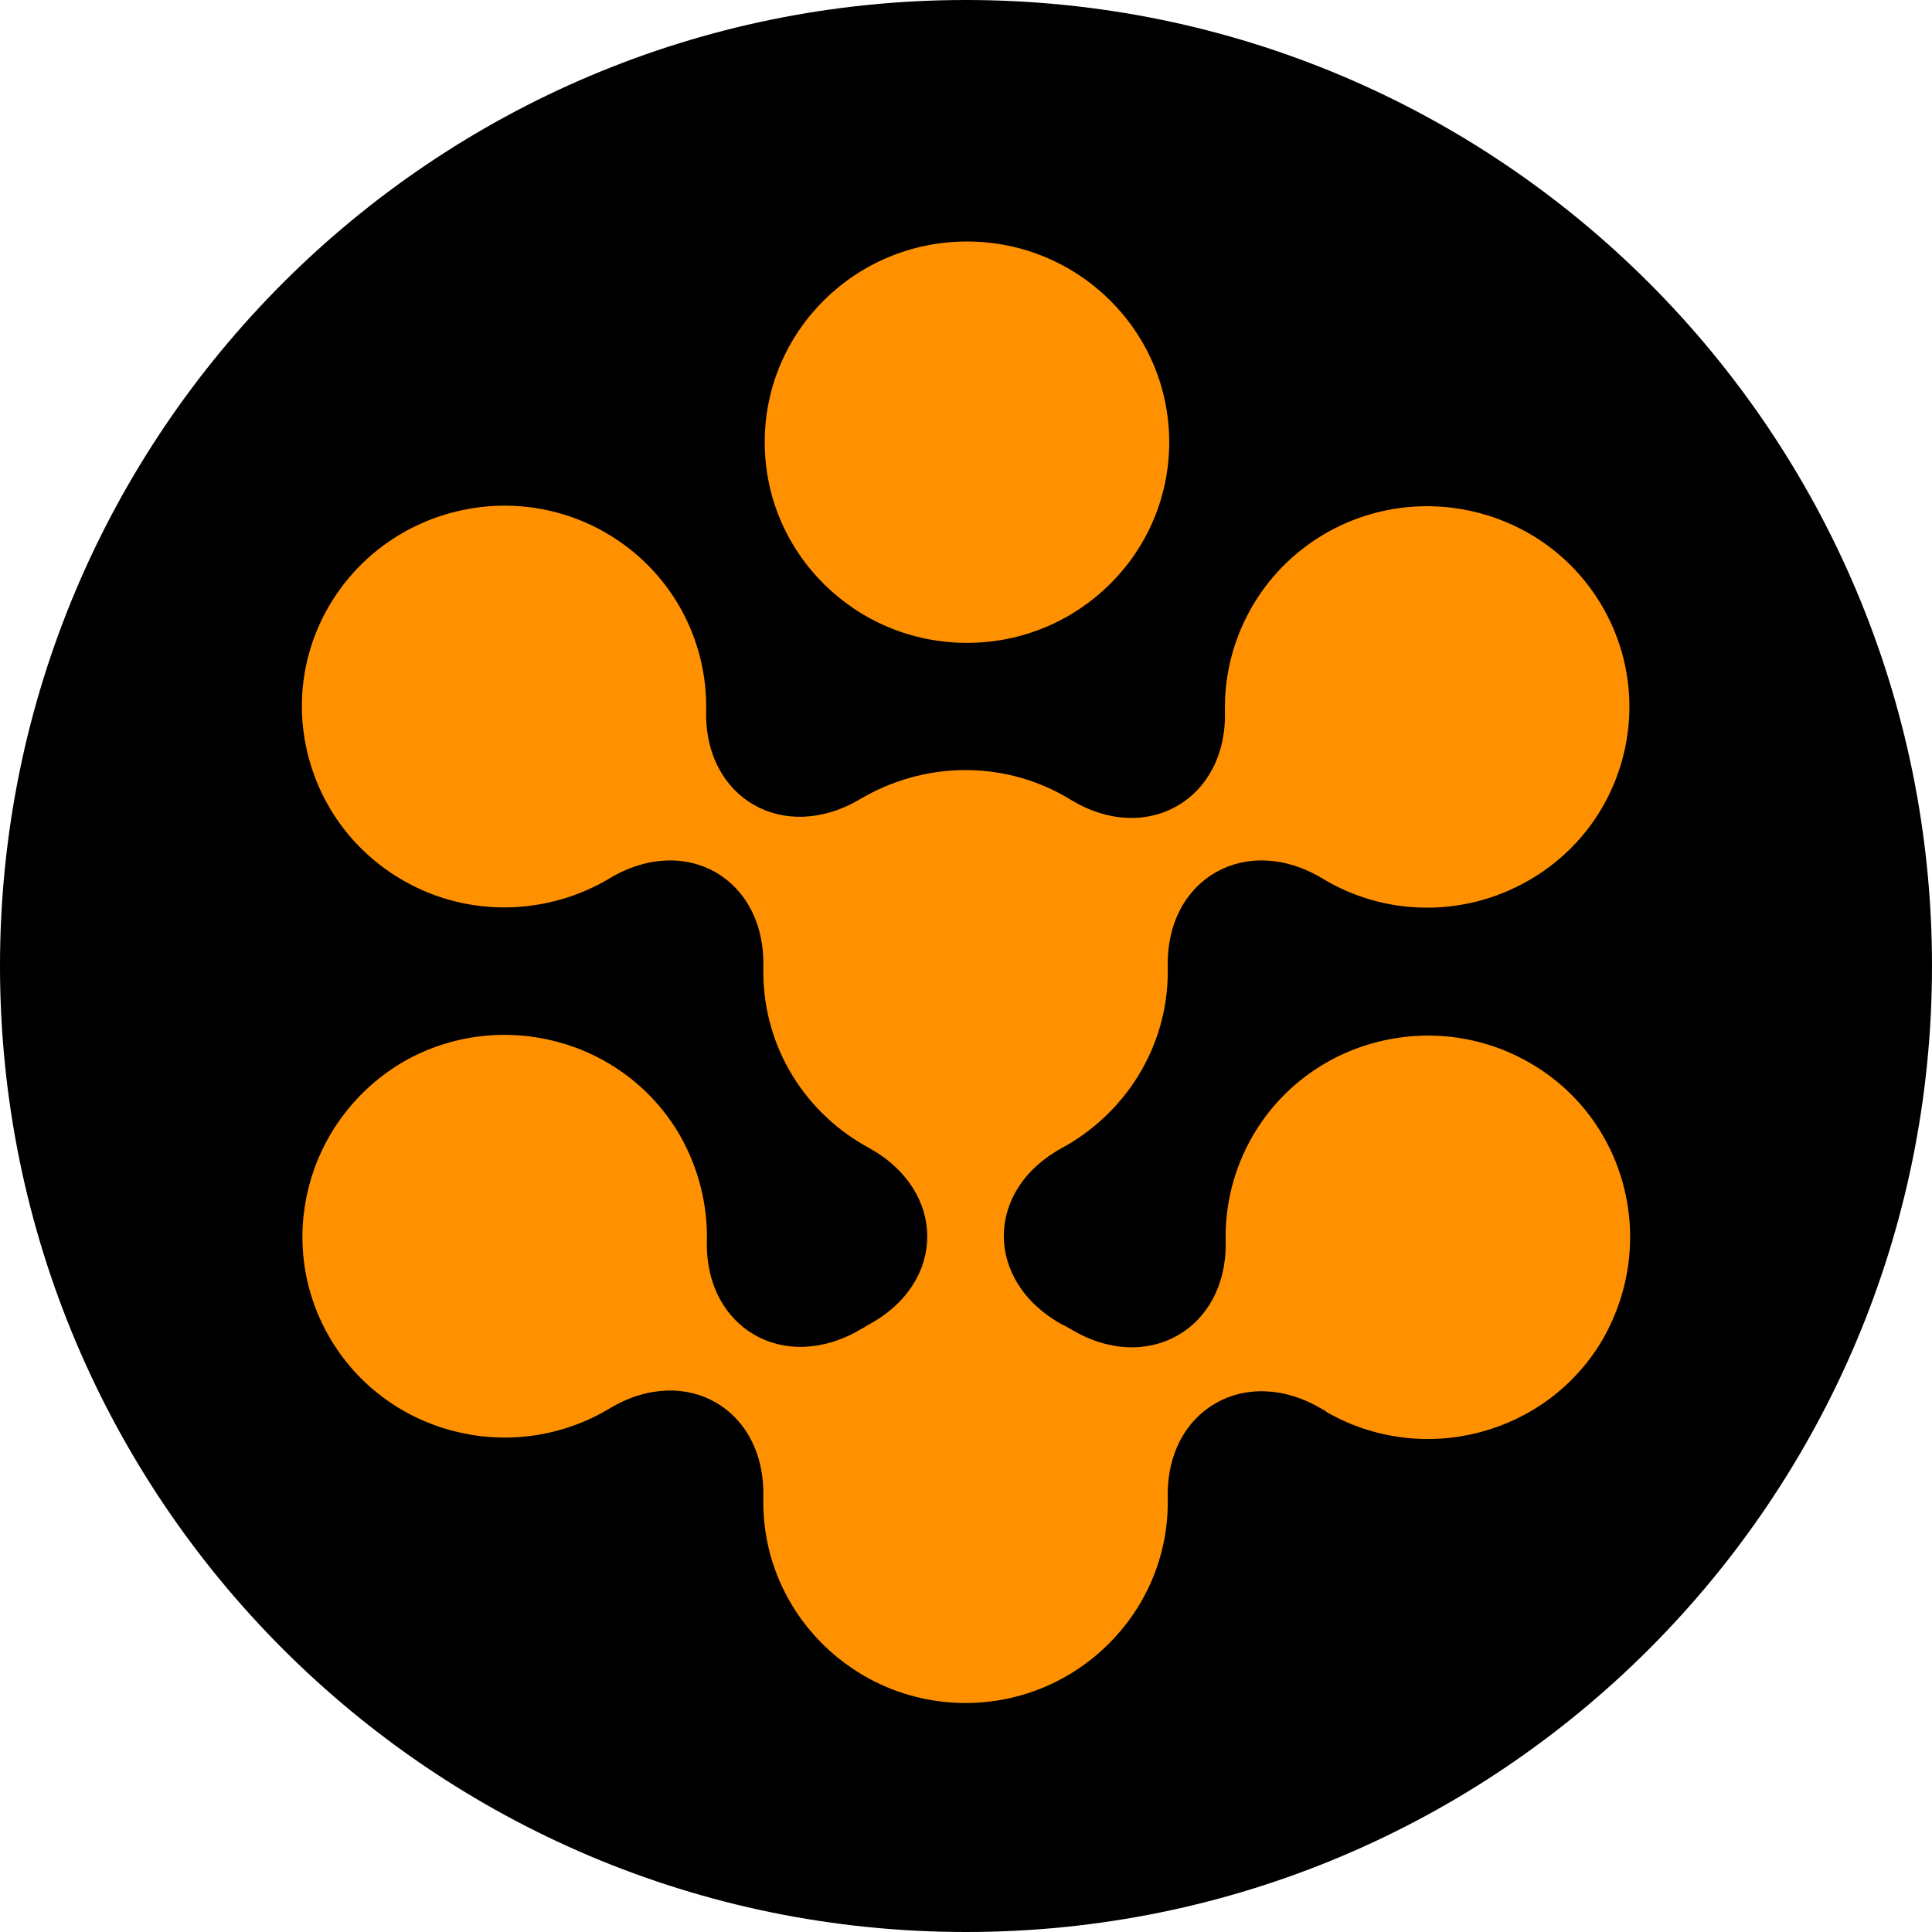
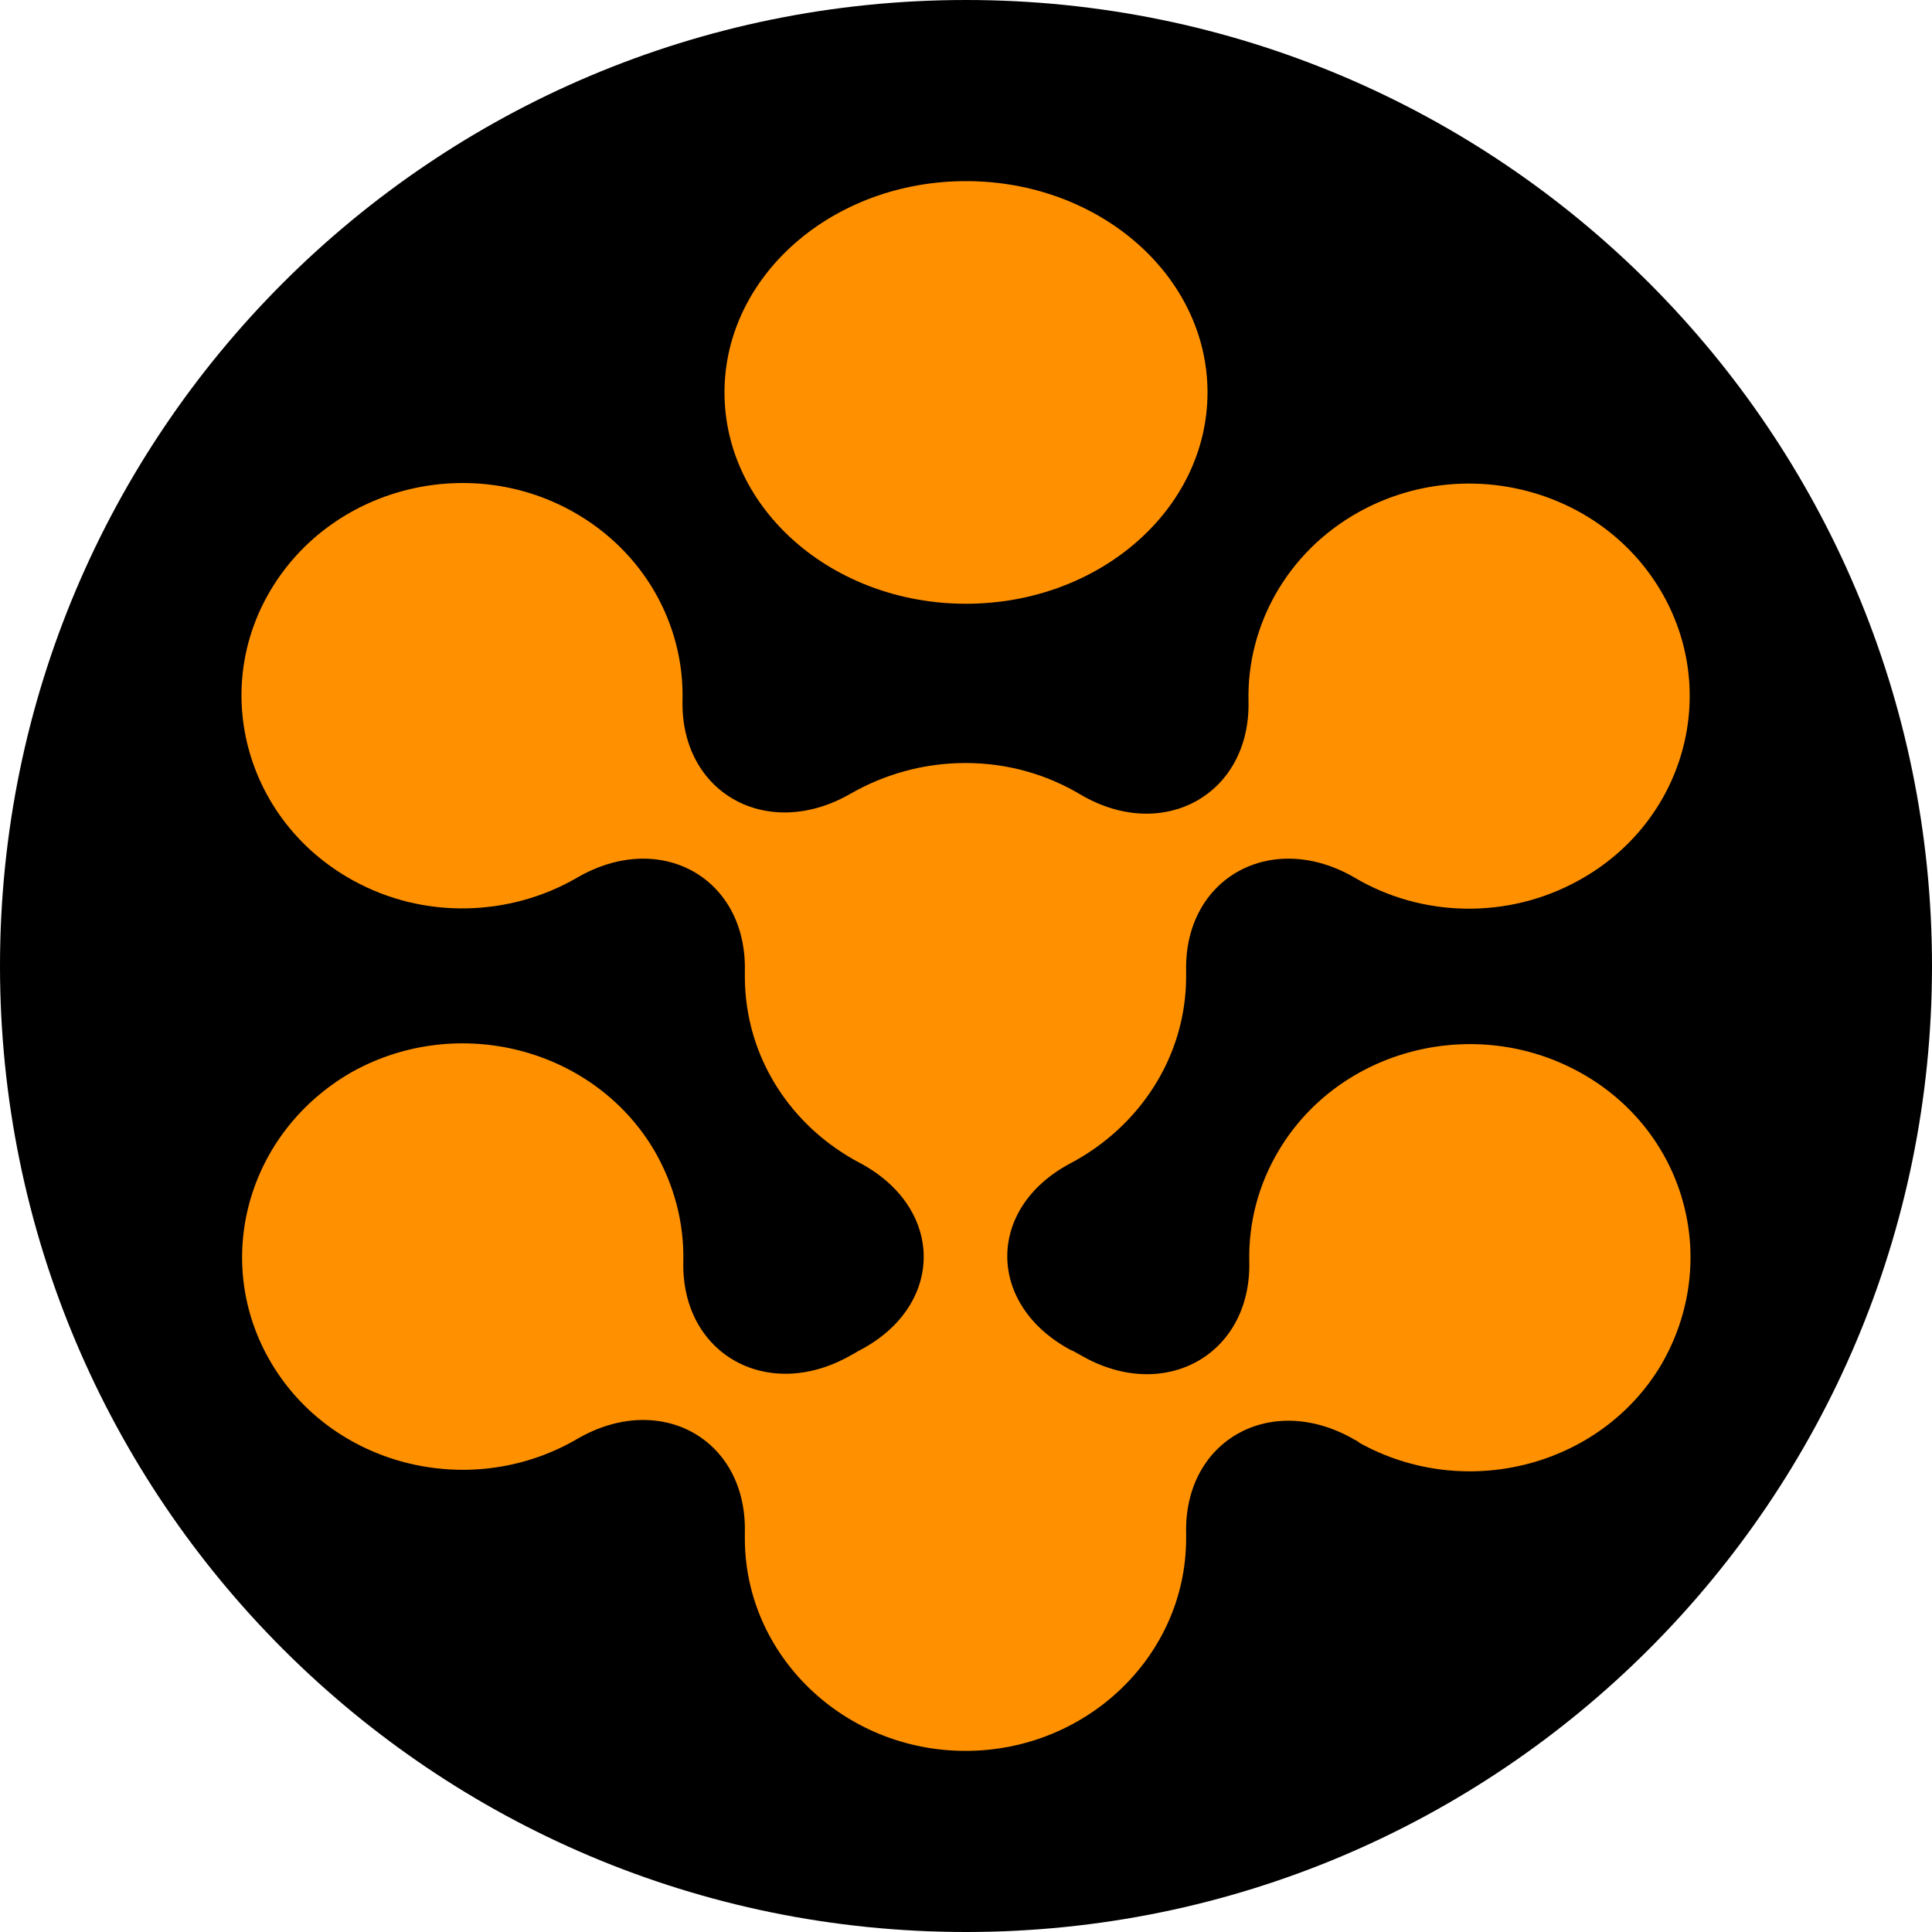
<svg xmlns="http://www.w3.org/2000/svg" width="32" height="32" viewBox="0 0 32 32" fill="none">
  <circle class="bg" cx="16" cy="16" r="16" fill="black" />
-   <path class="fg" d="M16.016 10.648C17.866 10.648 19.366 9.16 19.366 7.324C19.366 5.488 17.866 4 16.016 4C14.166 4 12.666 5.488 12.666 7.324C12.666 9.16 14.166 10.648 16.016 10.648Z" fill="#FF9100" />
-   <path class="fg" d="M25.326 17.597C23.724 16.682 21.673 17.224 20.75 18.813C20.435 19.355 20.289 19.958 20.301 20.548C20.337 22.017 19.002 22.776 17.74 22.017C17.692 21.993 17.643 21.957 17.582 21.933C16.308 21.222 16.308 19.717 17.582 19.018C18.626 18.452 19.342 17.356 19.342 16.092C19.342 16.067 19.342 16.043 19.342 16.019C19.306 14.55 20.641 13.791 21.903 14.55C22.911 15.164 24.221 15.213 25.314 14.586C26.916 13.671 27.462 11.635 26.54 10.046C25.617 8.456 23.566 7.914 21.964 8.829C20.872 9.456 20.265 10.612 20.289 11.78C20.325 13.249 18.99 14.008 17.74 13.249C17.23 12.936 16.636 12.755 15.992 12.755C15.349 12.755 14.754 12.936 14.245 13.237C12.982 13.984 11.659 13.225 11.696 11.768C11.72 10.588 11.113 9.444 10.021 8.817C8.419 7.902 6.368 8.456 5.445 10.046C4.523 11.635 5.081 13.671 6.683 14.586C7.776 15.213 9.086 15.152 10.094 14.55C11.356 13.791 12.679 14.55 12.643 16.019C12.643 16.043 12.643 16.067 12.643 16.092C12.643 17.356 13.347 18.452 14.402 19.018C15.677 19.729 15.677 21.234 14.402 21.933C14.354 21.957 14.305 21.993 14.257 22.017C12.995 22.764 11.672 22.005 11.708 20.548C11.72 19.958 11.575 19.355 11.259 18.801C10.336 17.212 8.285 16.67 6.683 17.585C5.081 18.524 4.535 20.56 5.457 22.149C6.38 23.739 8.431 24.281 10.033 23.366C10.057 23.354 10.069 23.342 10.094 23.33C11.356 22.571 12.679 23.33 12.643 24.799C12.643 24.823 12.643 24.847 12.643 24.883C12.643 26.714 14.148 28.207 15.992 28.207C17.837 28.207 19.342 26.714 19.342 24.883C19.342 24.859 19.342 24.835 19.342 24.811C19.306 23.342 20.641 22.583 21.903 23.342C21.927 23.354 21.952 23.366 21.976 23.39C23.578 24.305 25.629 23.763 26.552 22.174C27.474 20.548 26.928 18.512 25.326 17.597Z" fill="#FF9100" />
+   <path class="fg" d="M16 10C18.209 10 20 8.433 20 6.5C20 4.567 18.209 3 16 3C13.791 3 12 4.567 12 6.5C12 8.433 13.791 10 16 10Z" fill="#FF9100" />
+   <path class="fg" d="M26.174 17.765C24.426 16.796 22.188 17.369 21.182 19.053C20.838 19.627 20.679 20.264 20.692 20.889C20.732 22.445 19.275 23.248 17.898 22.445C17.845 22.419 17.792 22.381 17.726 22.356C16.336 21.603 16.336 20.009 17.726 19.27C18.865 18.67 19.646 17.51 19.646 16.171C19.646 16.145 19.646 16.12 19.646 16.094C19.606 14.538 21.063 13.735 22.44 14.538C23.539 15.189 24.969 15.24 26.16 14.576C27.908 13.607 28.504 11.452 27.498 9.769C26.491 8.085 24.254 7.511 22.506 8.481C21.314 9.144 20.652 10.368 20.679 11.605C20.719 13.161 19.262 13.964 17.898 13.161C17.342 12.829 16.693 12.638 15.992 12.638C15.29 12.638 14.641 12.829 14.085 13.148C12.708 13.939 11.265 13.135 11.305 11.592C11.331 10.342 10.669 9.131 9.477 8.468C7.73 7.499 5.492 8.085 4.486 9.769C3.479 11.452 4.088 13.607 5.836 14.576C7.028 15.24 8.458 15.176 9.557 14.538C10.934 13.735 12.377 14.538 12.337 16.094C12.337 16.12 12.337 16.145 12.337 16.171C12.337 17.51 13.105 18.67 14.257 19.27C15.647 20.022 15.647 21.616 14.257 22.356C14.204 22.381 14.151 22.419 14.098 22.445C12.721 23.236 11.278 22.432 11.318 20.889C11.331 20.264 11.172 19.627 10.828 19.04C9.822 17.357 7.584 16.783 5.836 17.752C4.088 18.747 3.493 20.902 4.499 22.585C5.505 24.269 7.743 24.843 9.491 23.873C9.517 23.861 9.53 23.848 9.557 23.835C10.934 23.032 12.377 23.835 12.337 25.391C12.337 25.416 12.337 25.442 12.337 25.48C12.337 27.419 13.979 29 15.992 29C18.004 29 19.646 27.419 19.646 25.48C19.646 25.455 19.646 25.429 19.646 25.404C19.606 23.848 21.063 23.044 22.44 23.848C22.466 23.861 22.493 23.873 22.519 23.899C24.267 24.868 26.505 24.294 27.511 22.611C28.517 20.889 27.922 18.734 26.174 17.765Z" fill="#FF9100" />
</svg>
